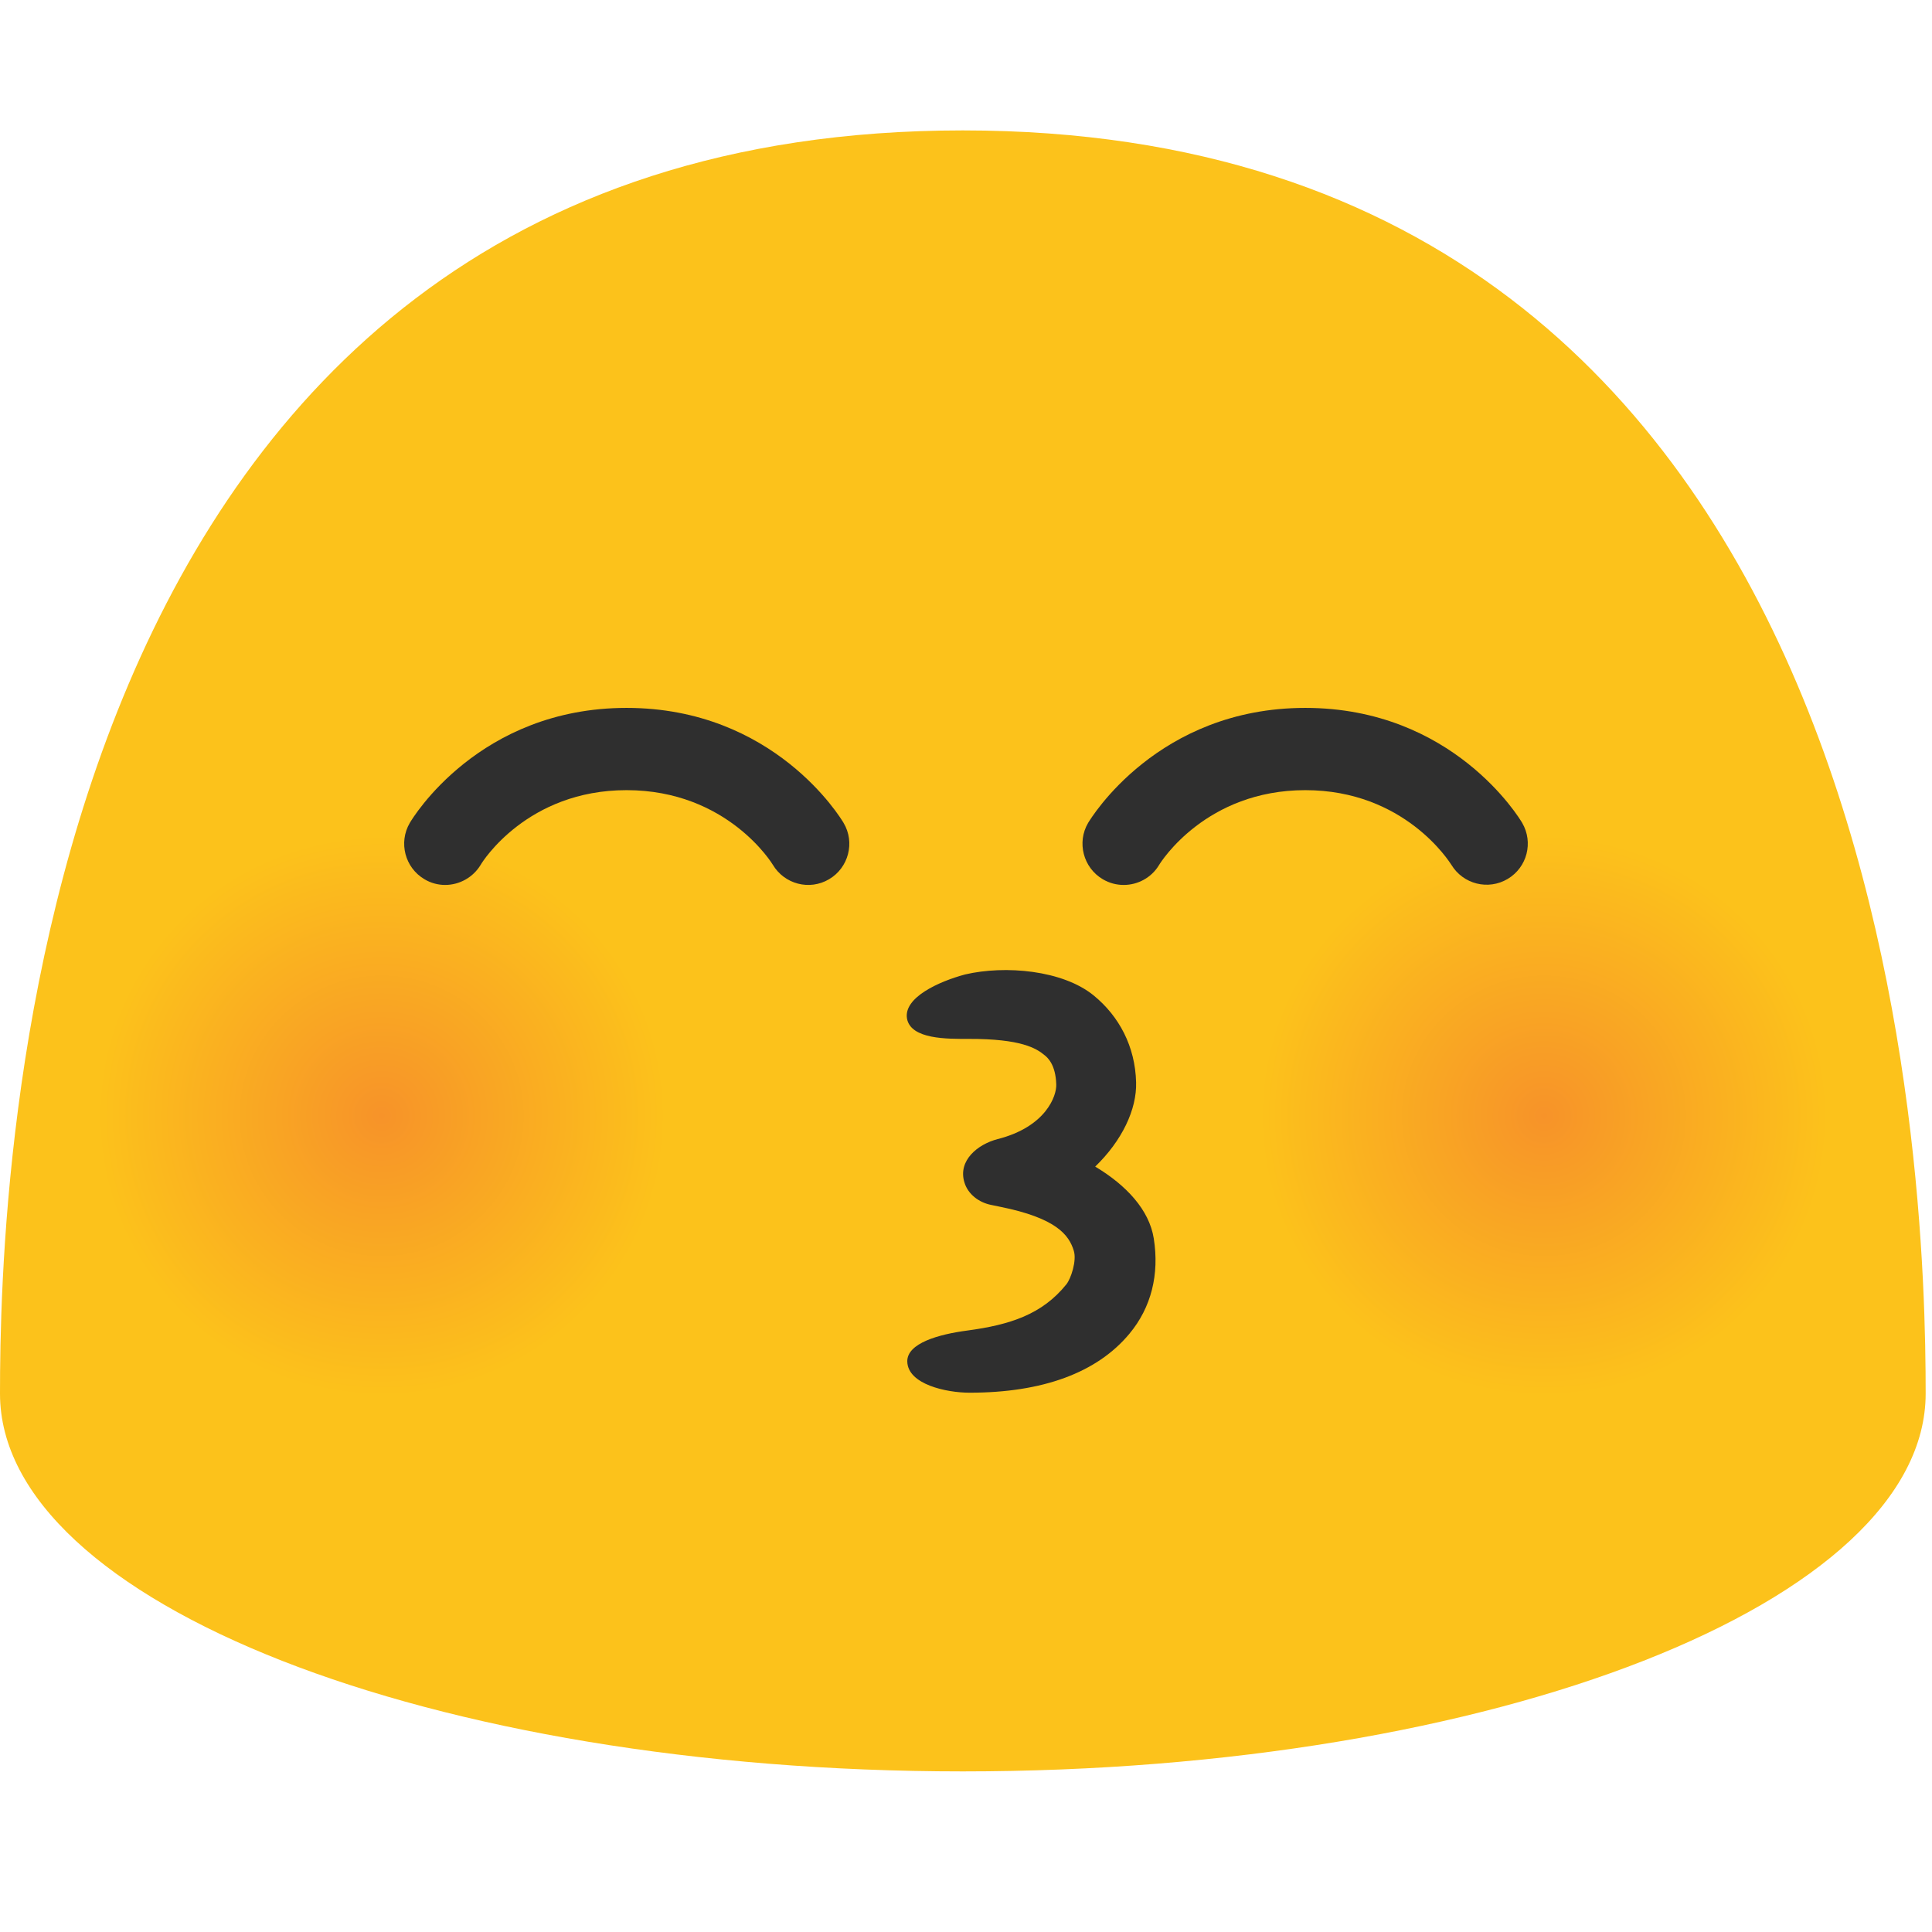
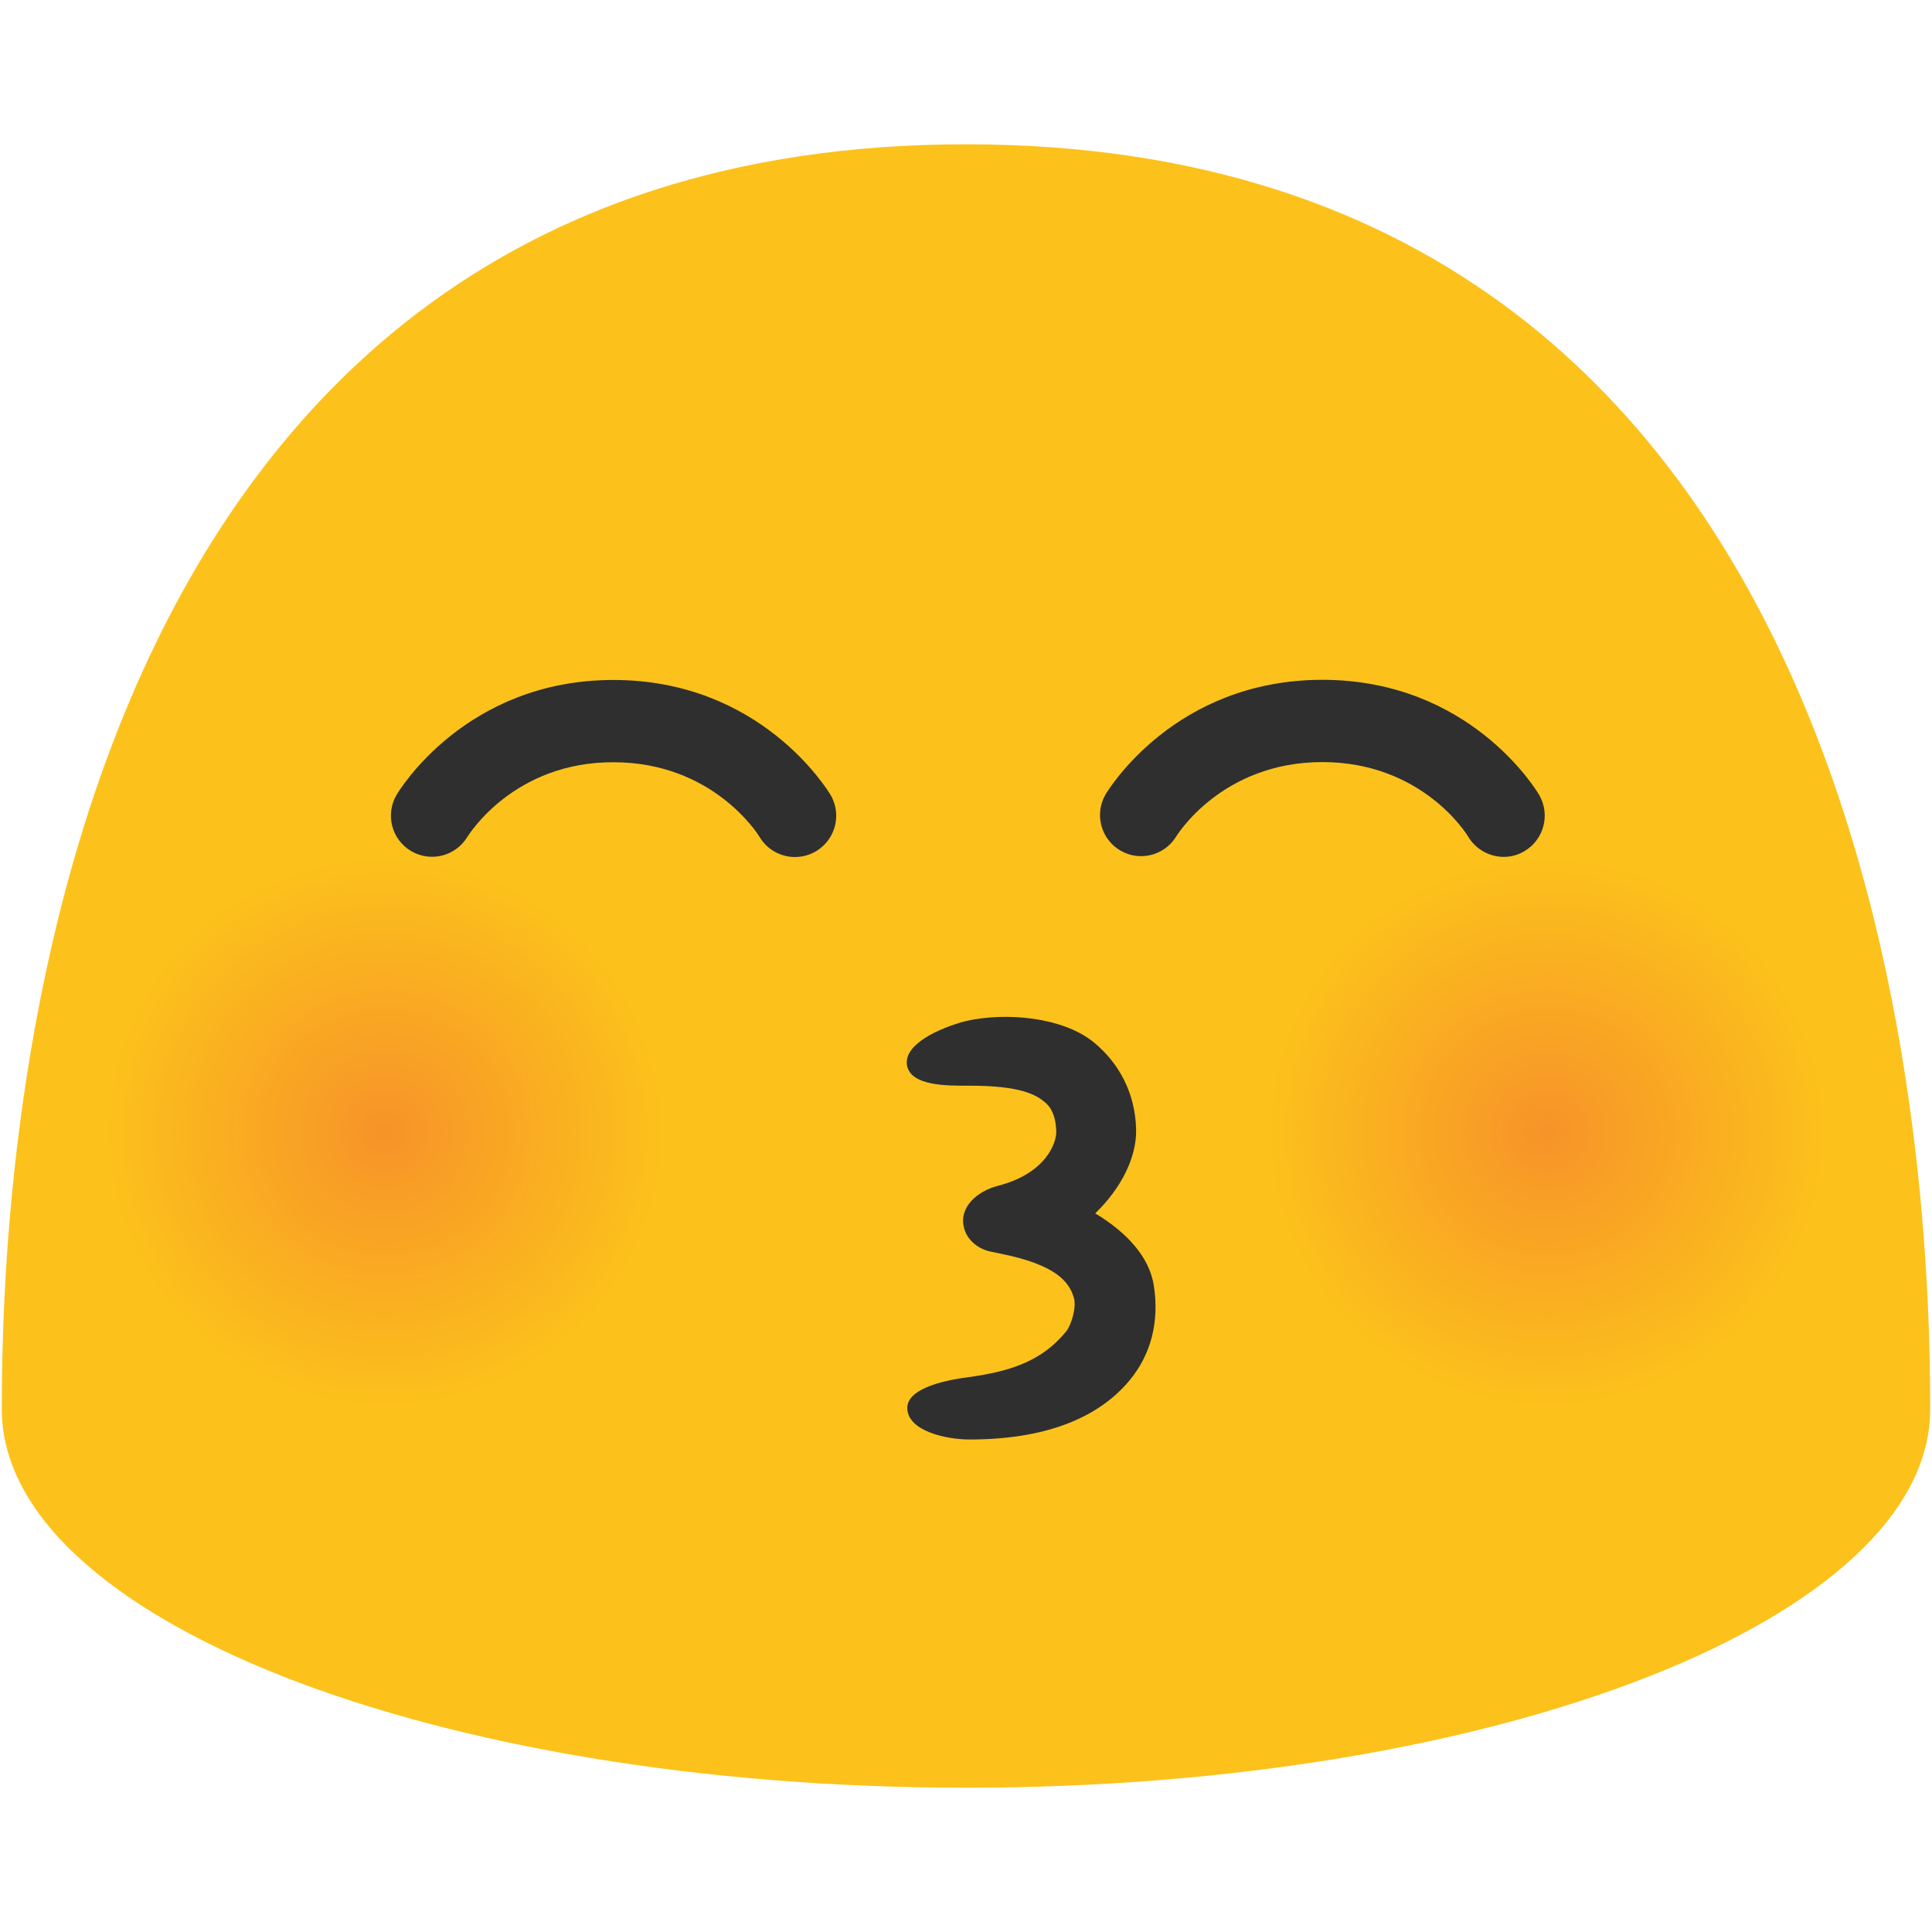
- <svg xmlns="http://www.w3.org/2000/svg" xmlns:xlink="http://www.w3.org/1999/xlink" width="128" height="128" style="enable-background:new 0 0 128 128;" version="1.1" id="svg8894">
-   <defs id="defs8898">
+ <svg xmlns="http://www.w3.org/2000/svg" xmlns:xlink="http://www.w3.org/1999/xlink" width="128" height="128" version="1.1" id="svg4">
+   <defs id="defs4">
+     <radialGradient xlink:href="#linearGradient41787" id="radialGradient41789" cx="-34.712" cy="73.926" fx="-34.712" fy="73.926" r="18.291" gradientTransform="matrix(1.028836,0,0,1.016374,61.00095,-1.21049)" gradientUnits="userSpaceOnUse" />
    <linearGradient id="linearGradient41787">
      <stop style="stop-color:#f79329;stop-opacity:1;" offset="0" id="stop41783" />
      <stop style="stop-color:#fcc21b;stop-opacity:1;" offset="1" id="stop41785" />
    </linearGradient>
-     <radialGradient xlink:href="#linearGradient41787" id="radialGradient41789" cx="-34.712" cy="73.926" fx="-34.712" fy="73.926" r="18.291" gradientTransform="matrix(1.028836,0,0,1.016374,61.00095,-1.21049)" gradientUnits="userSpaceOnUse" />
    <radialGradient xlink:href="#linearGradient41787" id="radialGradient41864" gradientUnits="userSpaceOnUse" gradientTransform="matrix(1.028836,0,0,1.016374,138.0044,-1.21049)" cx="-34.712" cy="73.926" fx="-34.712" fy="73.926" r="18.291" />
  </defs>
-   <path d="M63.79,8.64C1.48,8.64,0,78.5,0,92.33c0,13.83,28.56,25.03,63.79,25.03 c35.24,0,63.79-11.21,63.79-25.03C127.58,78.5,126.11,8.64,63.79,8.64z" style="fill:#FCC21B;" id="path8790" />
-   <g id="g41868">
+   <g fill="#2f2f2f" id="g1">
+     <path d="M52.39 52.14c-.69.44-1.56.57-2.37.55-2.05-.01-5.03-.89-6.69.62-1.34 1.24-1.67 3.52-1.2 5.19.69 2.58 3.18 2.51 5.13 3.73.5.3.69.98.52 1.5-.06.21-.2.39-.39.53-.82.52-1.98.28-2.91.28-1.04 0-1.98-.11-2.82.54-1.4 1.07-1.98 3.94-1.24 5.53.88 1.88 3.28 2.67 4.61 4.21.7.82 3.25 3.97 1.37 4.73-1.87.77-5.74.55-6.25-1.87-.6-2.79-3.1-4.88-3.99-7.59-.94-2.84-.19-5.57 1.91-7.69 1.02-1.04-.14-3.15-.25-4.38-.13-1.55.23-3.25.94-4.65 2.11-4.41 6.94-3.51 10.99-4.29.95-.18 1.7-.1 2.48.61.72.65 1.1 1.87.16 2.45zM26.6 37.84c.14-.31 3.43-7.63 11.23-7.8h.05c7.84-.14 11.38 7.1 11.53 7.41.66 1.38.09 3.06-1.27 3.74-.37.19-.77.28-1.15.29-1.03.02-2.04-.56-2.53-1.57-.11-.2-2.22-4.35-6.48-4.26h-.02c-4.28.09-6.24 4.3-6.31 4.48-.64 1.4-2.27 2.02-3.66 1.4-1.37-.65-2-2.28-1.39-3.69zM86.03 50.01c-.1.01-.21.01-.31.02-1.38.03-2.59-1-2.78-2.44-.03-.2-.85-5.58-5.64-7.09-4.89-1.51-8.66 2.6-8.7 2.64a2.73 2.73 0 0 1-3.9.19 2.825 2.825 0 0 1-.18-3.95c.26-.29 6.2-6.79 14.4-4.23 8.22 2.58 9.45 11.35 9.49 11.73.19 1.52-.88 2.93-2.38 3.13z" id="path1" />
+   </g>
+   <path d="M.12 93.36c0 13.86 28.59 25.08 63.88 25.08 35.29 0 63.88-11.22 63.88-25.08 0-13.84-1.47-83.8-63.88-83.8C1.6 9.56.12 79.52.12 93.36z" fill="#fcc21b" id="path2" />
+   <g id="g41868" transform="translate(0.21,1.08)">
    <path d="M 32.793,94.303 C 21.389,98.397 8.808,92.622 4.654,81.362 0.524,70.113 6.371,57.664 17.775,53.547 29.144,49.453 41.761,55.251 45.927,66.5 50.056,77.772 44.174,90.221 32.793,94.303 Z" style="fill:url(#radialGradient41789);fill-opacity:1;stroke-width:1" id="path8838" />
    <path d="M 109.797,94.303 C 98.392,98.397 85.811,92.622 81.658,81.362 77.528,70.113 83.374,57.664 94.779,53.547 c 11.369,-4.094 23.986,1.705 28.151,12.953 4.13,11.273 -1.753,23.721 -13.133,27.803 z" style="fill:url(#radialGradient41864);fill-opacity:1;stroke-width:1" id="path41862" />
  </g>
-   <g id="g8890" transform="matrix(1,0,0,-1,0,105.53)">
-     <path d="m 96.16,48.23 c 0.78,-1.28 2.44,-1.7 3.73,-0.93 1.29,0.77 1.71,2.42 0.96,3.71 -0.18,0.31 -4.6,7.62 -14.37,7.62 -9.78,0 -14.2,-7.31 -14.39,-7.62 -0.76,-1.29 -0.32,-2.97 0.97,-3.73 0.44,-0.26 0.91,-0.38 1.39,-0.38 0.92,0 1.83,0.47 2.34,1.32 0.13,0.22 3.12,4.96 9.69,4.96 6.57,0 9.55,-4.75 9.68,-4.95 z" style="fill:#2f2f2f" id="path8886" />
-     <path d="m 28.12,47.28 c 0.43,-0.26 0.91,-0.38 1.37,-0.38 0.94,0 1.85,0.49 2.36,1.34 0.11,0.2 3.08,4.94 9.66,4.94 6.69,0 9.66,-4.89 9.69,-4.94 0.77,-1.29 2.43,-1.73 3.73,-0.96 1.29,0.76 1.73,2.44 0.96,3.73 -0.18,0.31 -4.6,7.62 -14.38,7.62 -9.77,0 -14.18,-7.31 -14.36,-7.62 -0.76,-1.3 -0.32,-2.97 0.97,-3.73 z" style="fill:#2f2f2f" id="path8888" />
+   <g fill="#2f2f2f" id="g3">
+     <path d="M30.96 55.45a2.728 2.728 0 0 1-3.73.93 2.72 2.72 0 0 1-.96-3.71c.18-.31 4.6-7.62 14.37-7.62 9.78 0 14.2 7.31 14.39 7.62a2.735 2.735 0 0 1-2.36 4.11c-.92 0-1.83-.47-2.34-1.32-.13-.22-3.12-4.96-9.69-4.96-6.57-.01-9.54 4.74-9.68 4.95zM101 56.39c-.43.26-.91.38-1.37.38-.94 0-1.85-.49-2.36-1.34-.11-.2-3.08-4.94-9.66-4.94-6.69 0-9.66 4.89-9.69 4.94a2.724 2.724 0 0 1-4.69-2.77c.18-.31 4.6-7.62 14.38-7.62 9.77 0 14.18 7.31 14.36 7.62.76 1.3.32 2.97-.97 3.73z" id="path3" />
  </g>
-   <path d="M63.94,64.56c2.65-0.62,6.47-0.29,8.53,1.4c1.66,1.36,2.74,3.35,2.8,5.75 c0.05,1.79-0.93,3.86-2.71,5.58c2.07,1.24,3.58,2.87,3.88,4.76c0.38,2.39-0.17,4.58-1.61,6.31c-2.15,2.59-5.76,3.91-10.59,3.91 c-1.54,0-4.09-0.55-4.13-2.06c-0.03-1.22,2.08-1.81,3.99-2.06c2.81-0.38,4.94-1.06,6.55-3.06c0.3-0.37,0.7-1.57,0.49-2.23 c-0.32-1.04-1.15-2.16-4.89-2.91l-0.58-0.12c-0.81-0.16-1.55-0.71-1.78-1.51c-0.43-1.44,0.89-2.51,2.2-2.85 c3.23-0.82,3.92-2.89,3.89-3.62c-0.04-1.33-0.58-1.78-0.76-1.93c-0.56-0.47-1.57-1.1-5.04-1.09c-1.4,0-3.84,0.04-4.09-1.35 C59.86,66.09,62.19,65.03,63.94,64.56z" style="fill:#2F2F2F;" id="path8892" />
+   <path d="M63.94 67.66c2.65-.62 6.47-.29 8.53 1.4 1.66 1.36 2.74 3.35 2.8 5.75.05 1.79-.93 3.86-2.71 5.58 2.07 1.24 3.58 2.87 3.88 4.76.38 2.39-.17 4.58-1.61 6.31-2.15 2.59-5.76 3.91-10.59 3.91-1.54 0-4.09-.55-4.13-2.06-.03-1.22 2.08-1.81 3.99-2.06 2.81-.38 4.94-1.06 6.55-3.06.3-.37.7-1.57.49-2.23-.32-1.04-1.15-2.16-4.89-2.91l-.58-.12c-.81-.16-1.55-.71-1.78-1.51-.43-1.44.89-2.51 2.2-2.85 3.23-.82 3.92-2.89 3.89-3.62-.04-1.33-.58-1.78-.76-1.93-.56-.47-1.57-1.1-5.04-1.09-1.4 0-3.84.04-4.09-1.35-.23-1.39 2.1-2.45 3.85-2.92z" fill="#2f2f2f" id="path4" />
</svg>
